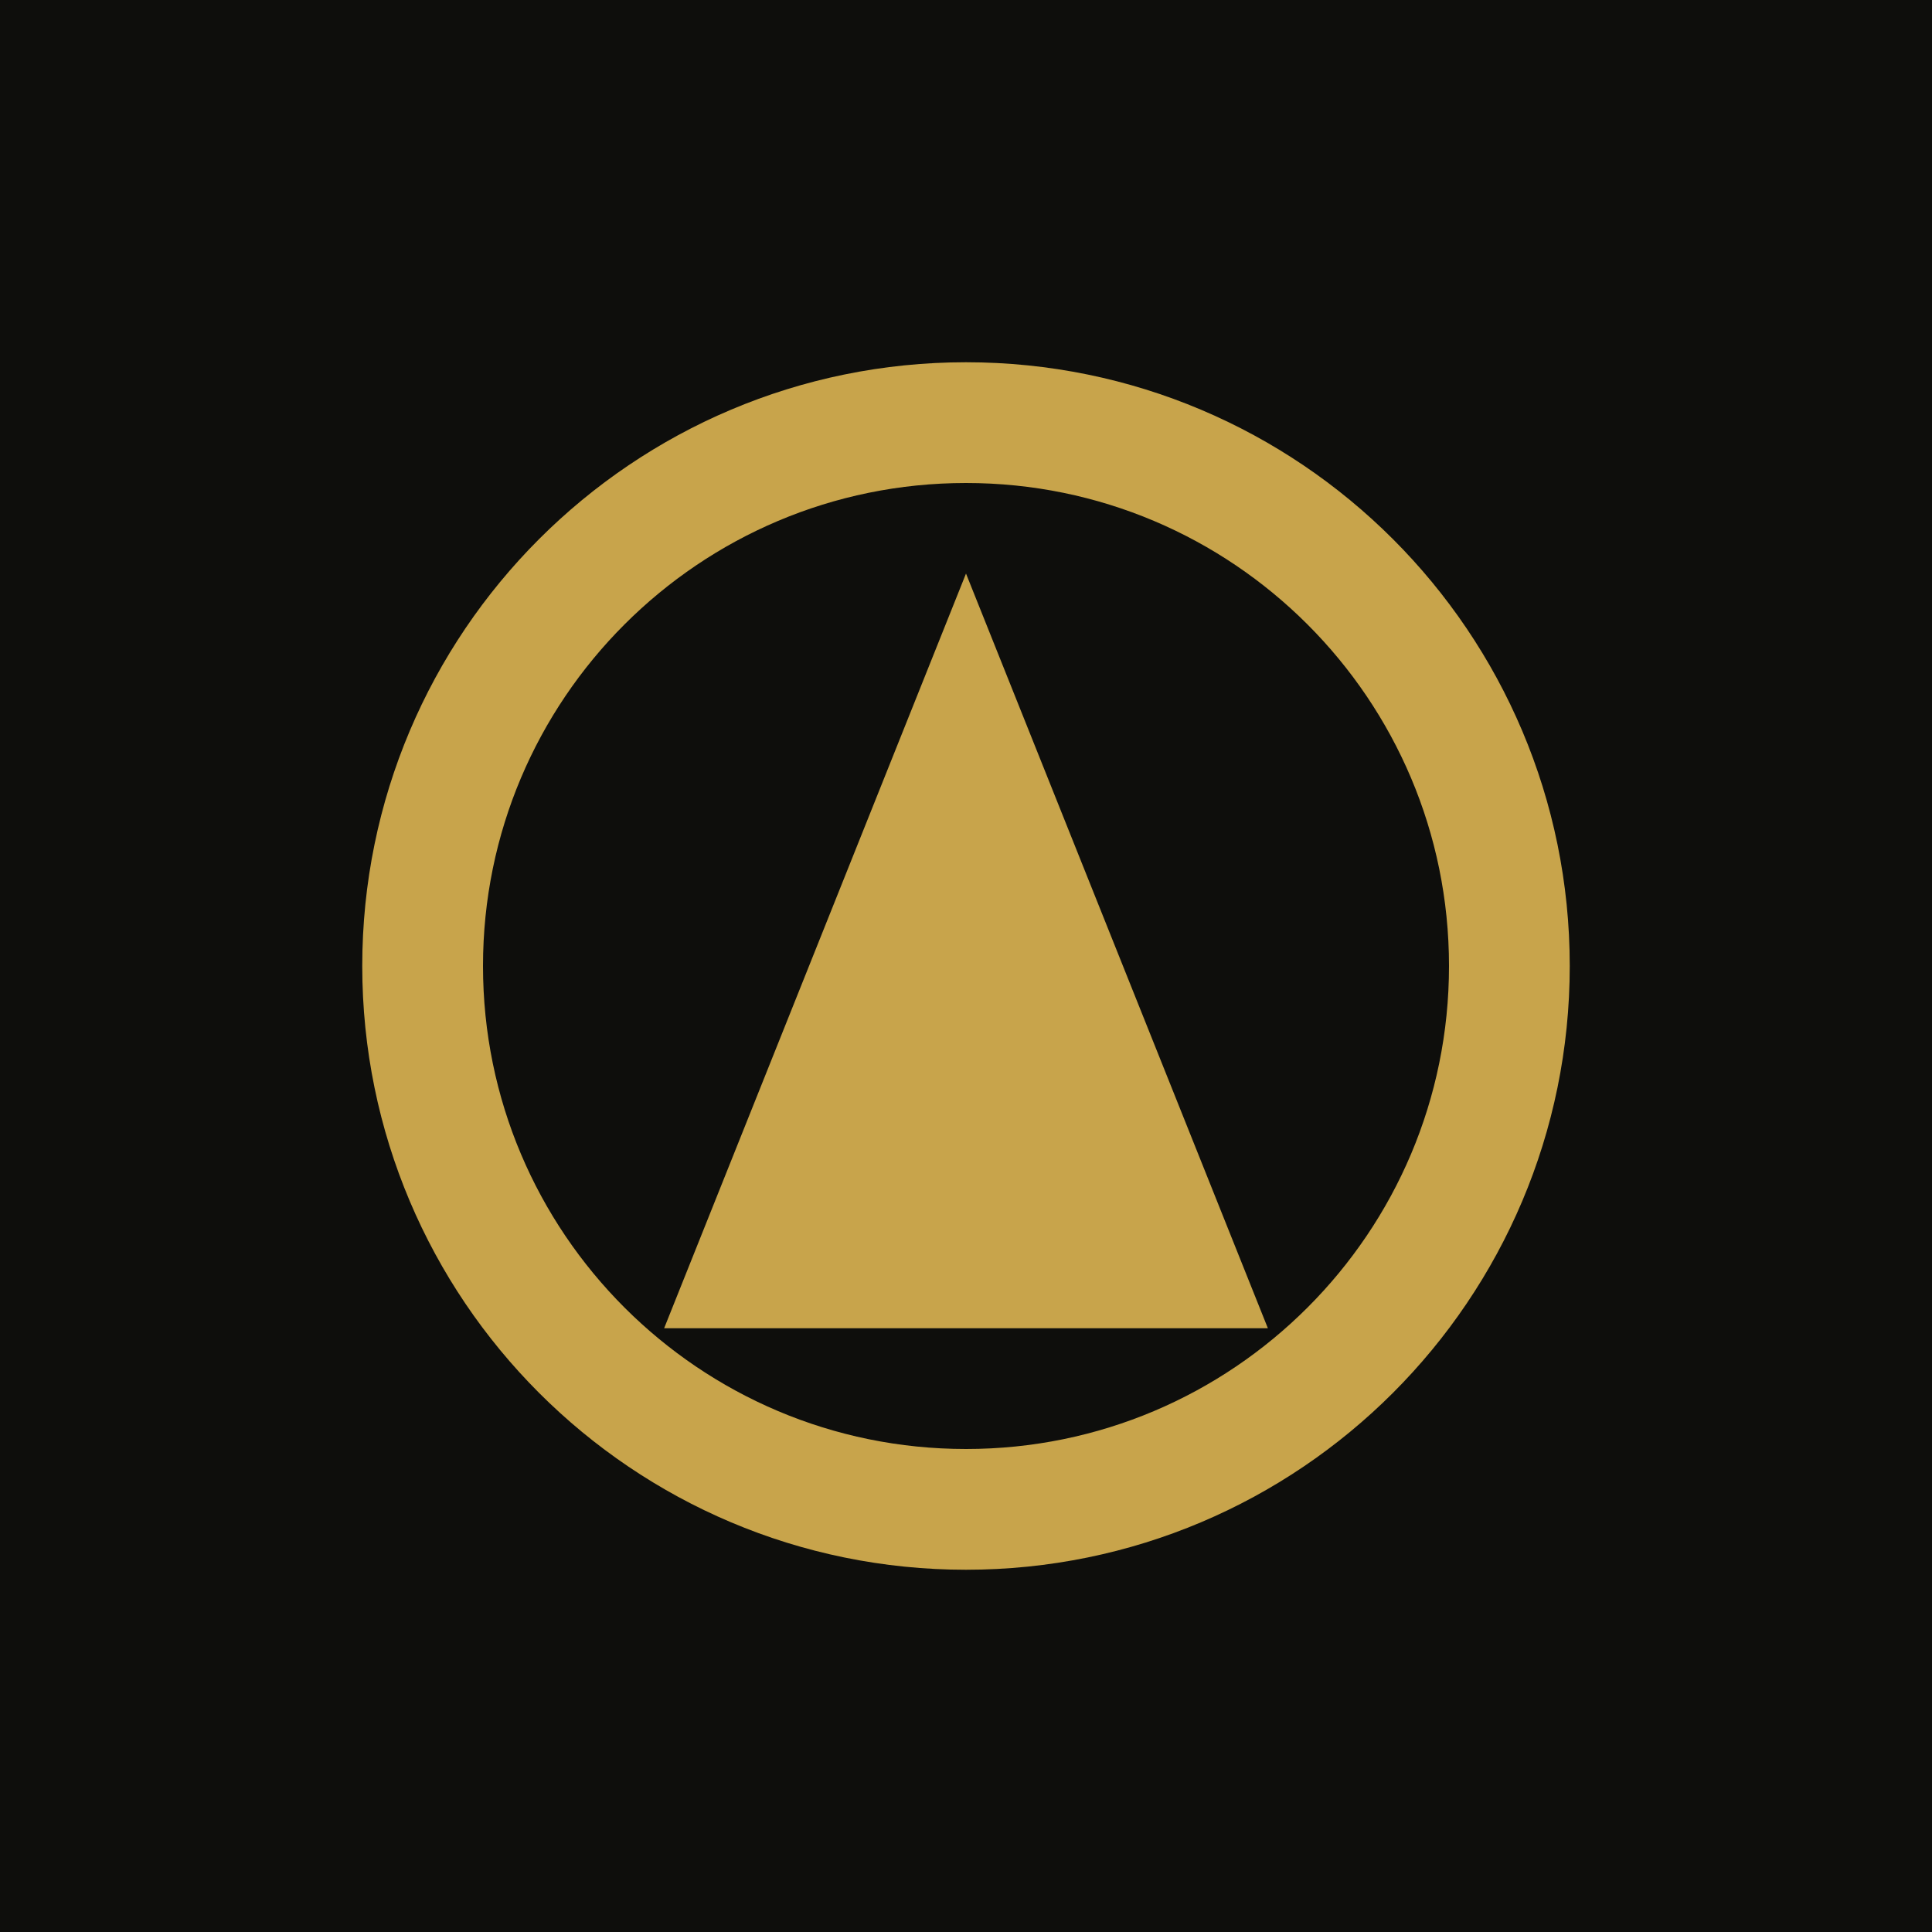
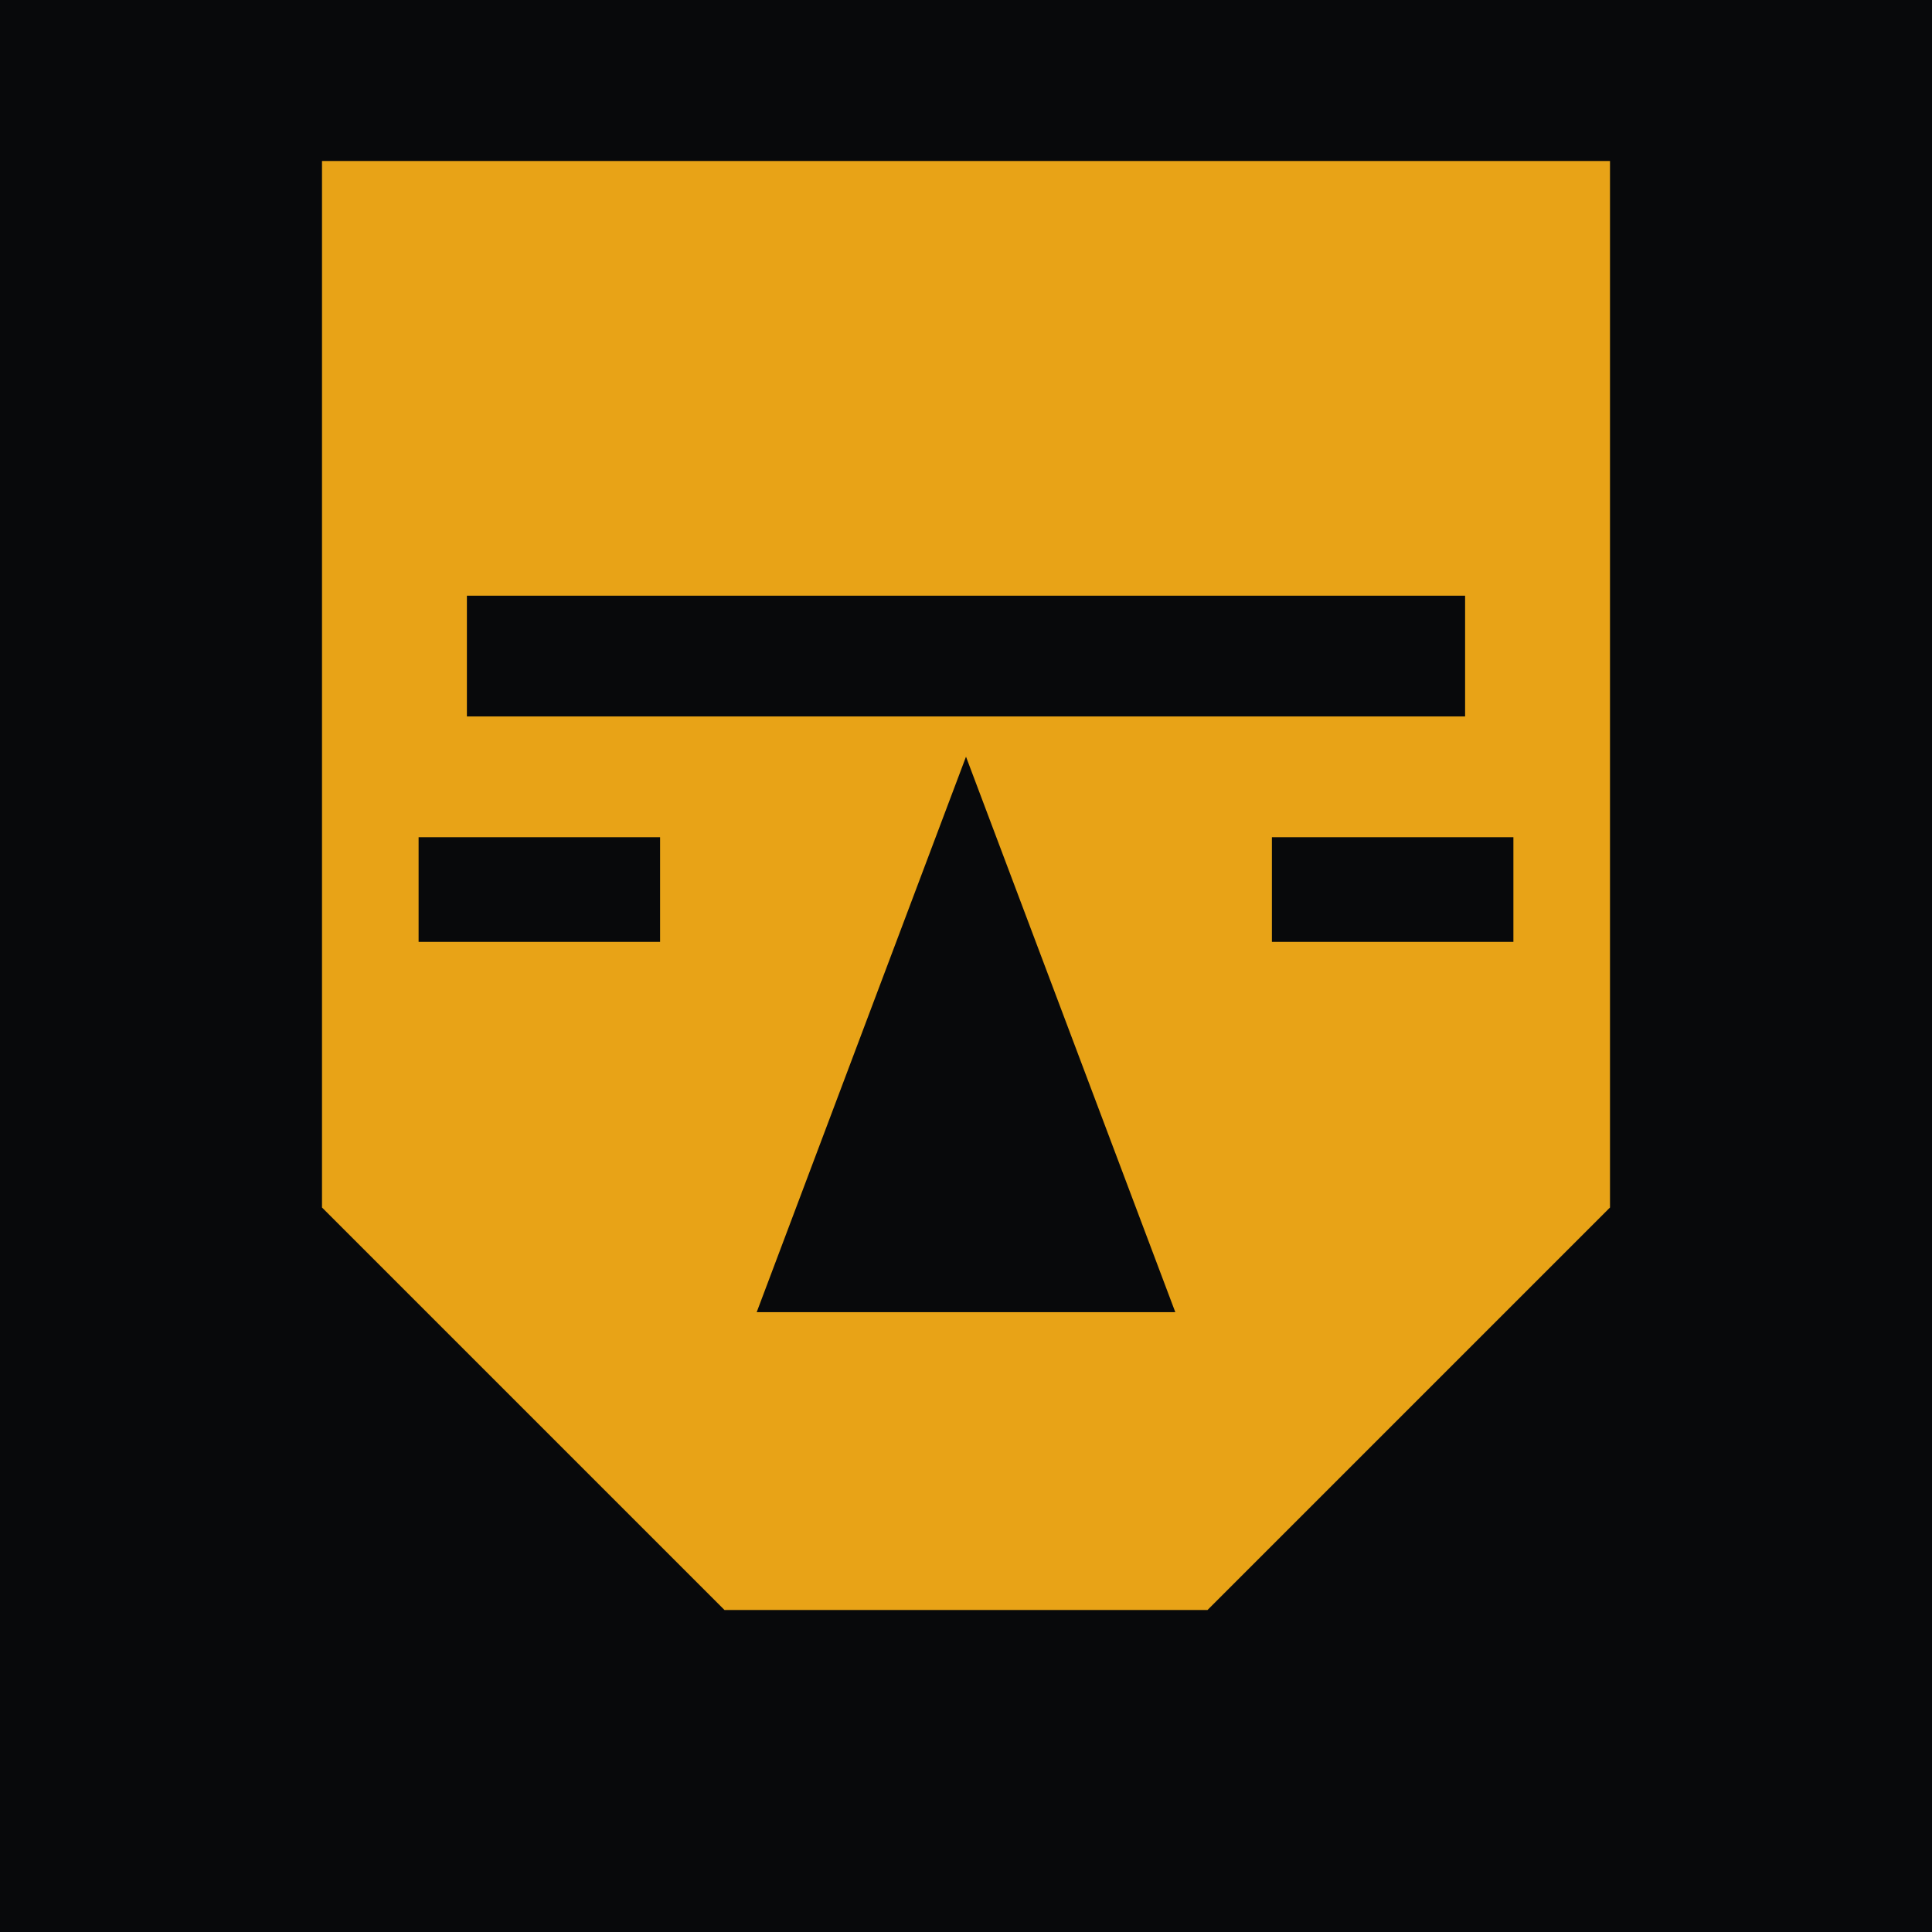
- <svg xmlns="http://www.w3.org/2000/svg" viewBox="0 0 32 32">
-   <rect width="32" height="32" fill="#0e0e0c" />
-   <circle cx="16" cy="16" r="9" fill="none" stroke="#c8a44b" stroke-width="2" />
-   <path d="M16 9.5 L21 22 H11 Z" fill="#c8a44b" />
+ <svg xmlns="http://www.w3.org/2000/svg" viewBox="0 0 24 24" width="32" height="32">
+   <rect width="24" height="24" fill="#08090b" />
+   <path d="M4 2 H20 V15 L15 20 H9 L4 15 Z" fill="#e8a317" />
+   <g fill="#08090b">
+     <rect x="5.8" y="7.4" width="12.4" height="1.5" />
+     <rect x="5.2" y="10.4" width="3" height="1.3" />
+     <rect x="15.8" y="10.4" width="3" height="1.3" />
+     <path d="M12 9.4 L14.6 16.3 H9.4 Z" />
+   </g>
</svg>
